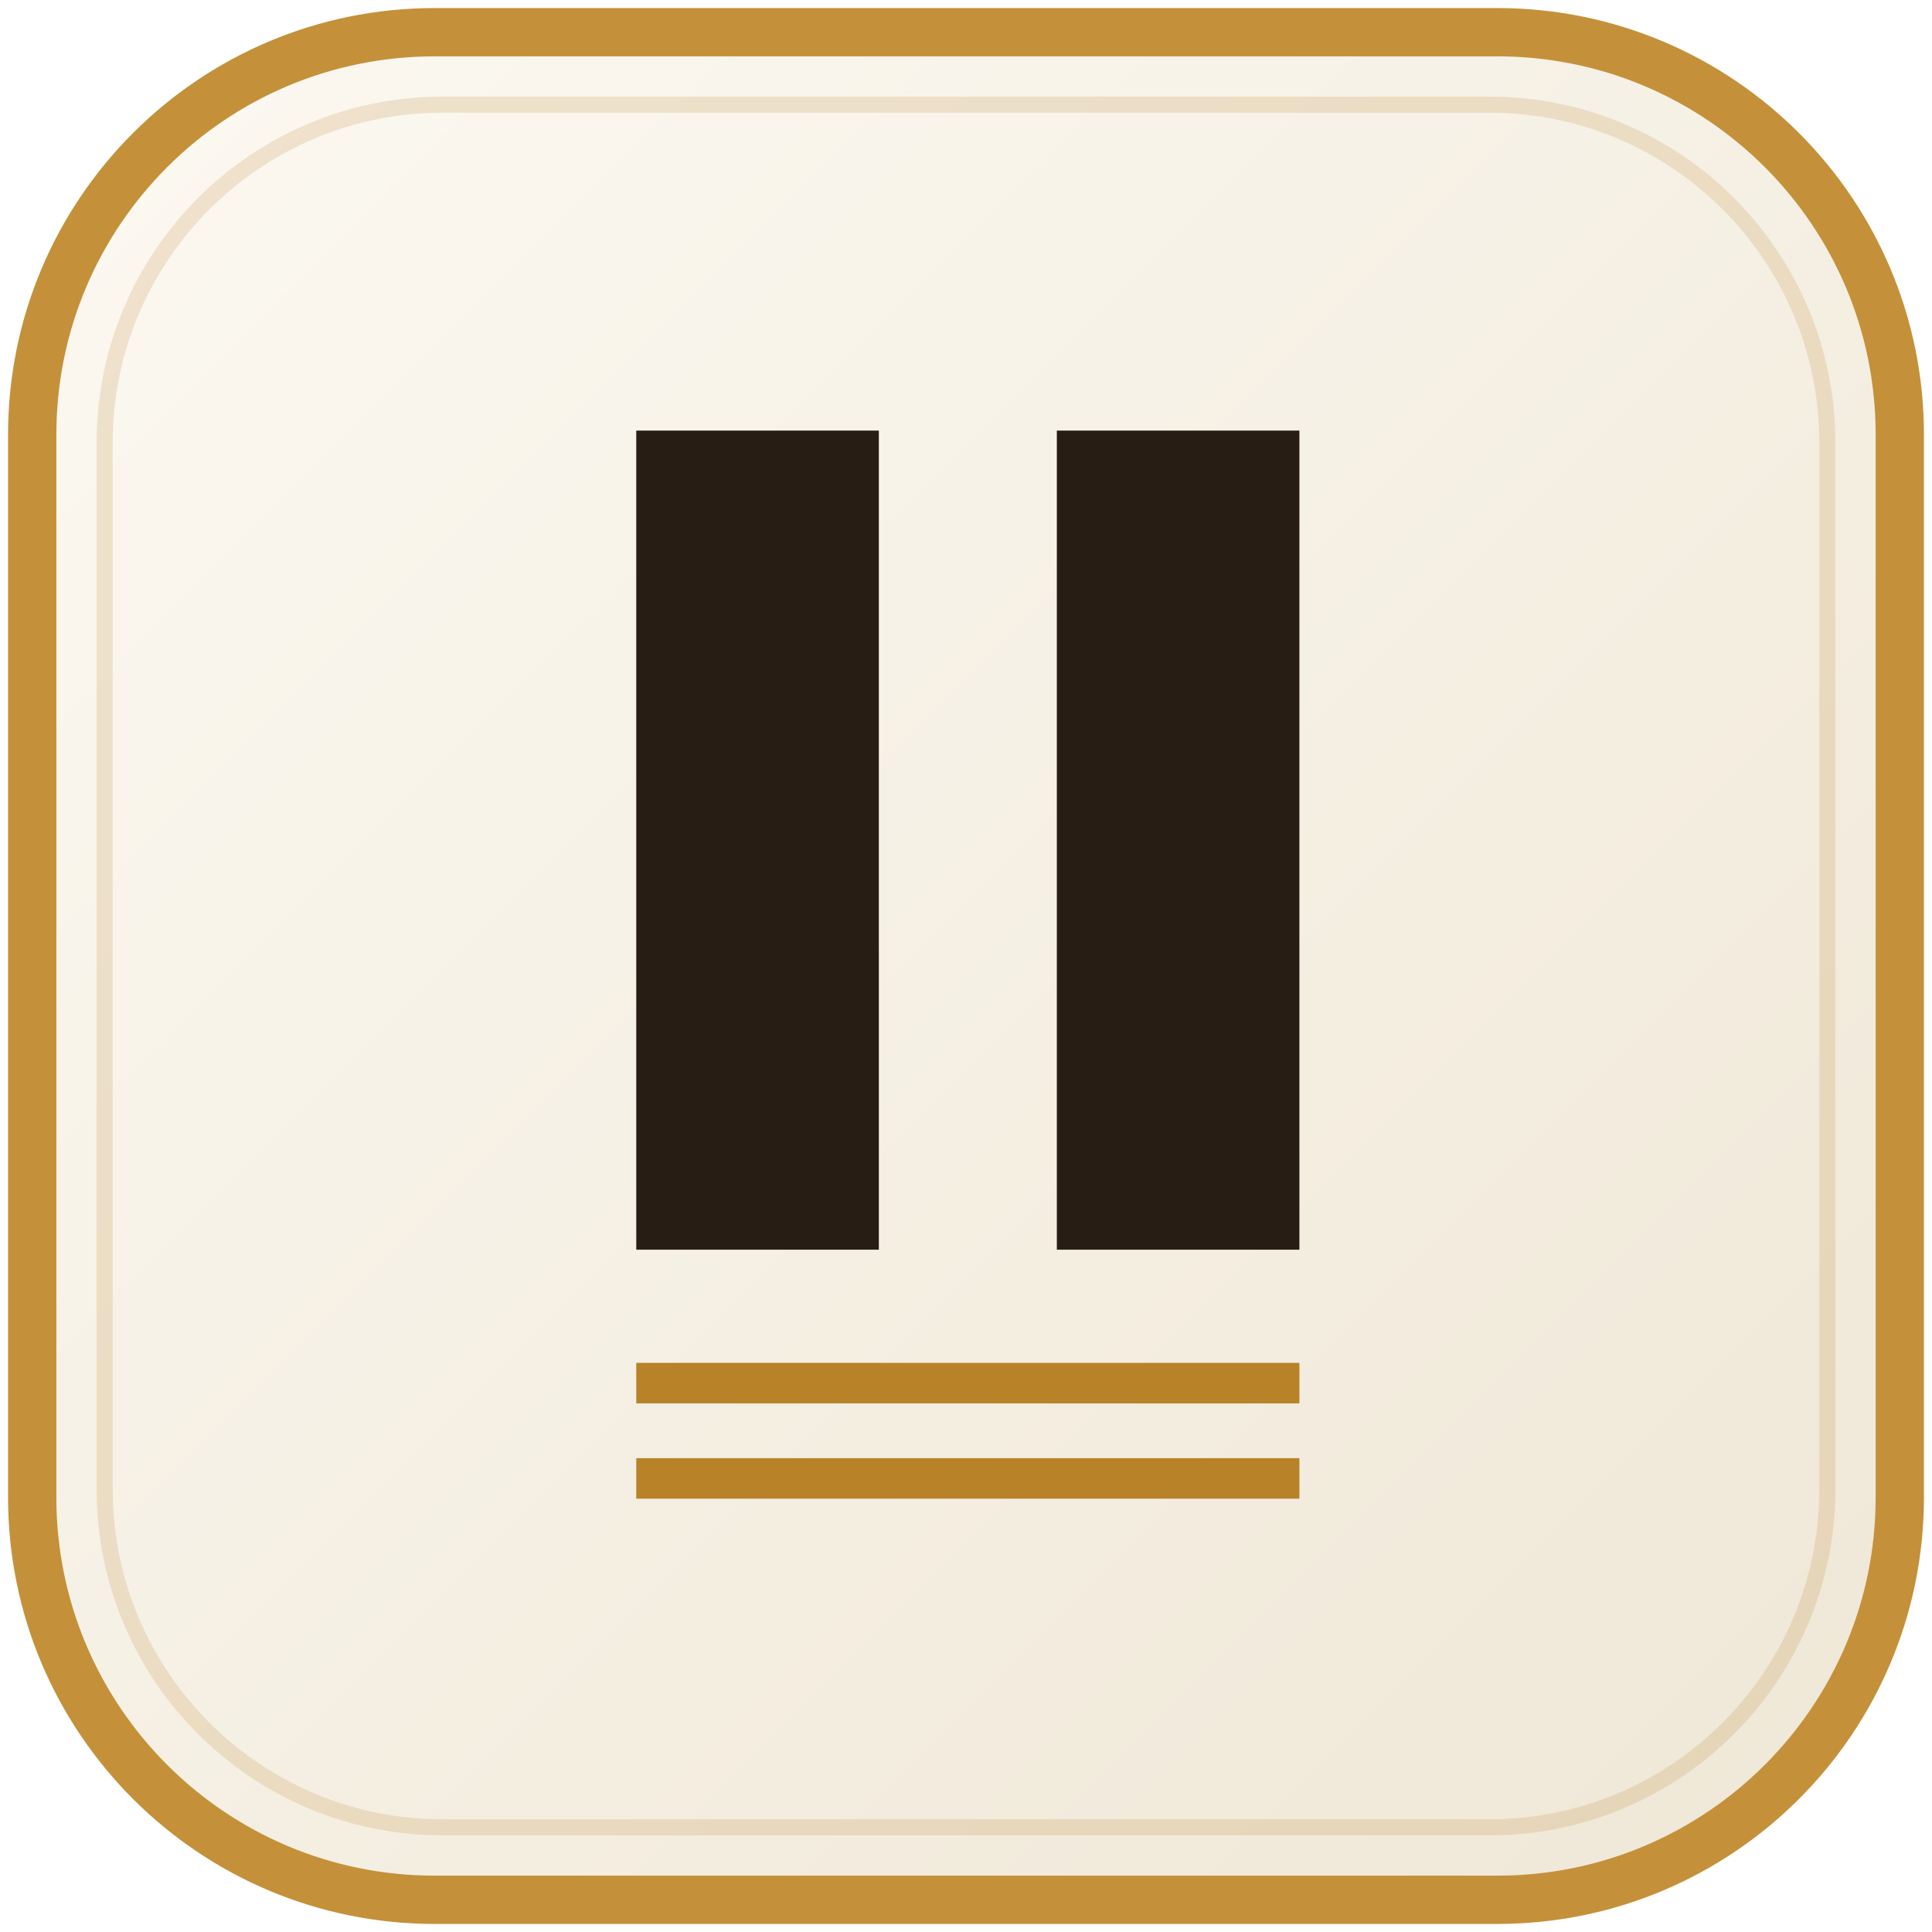
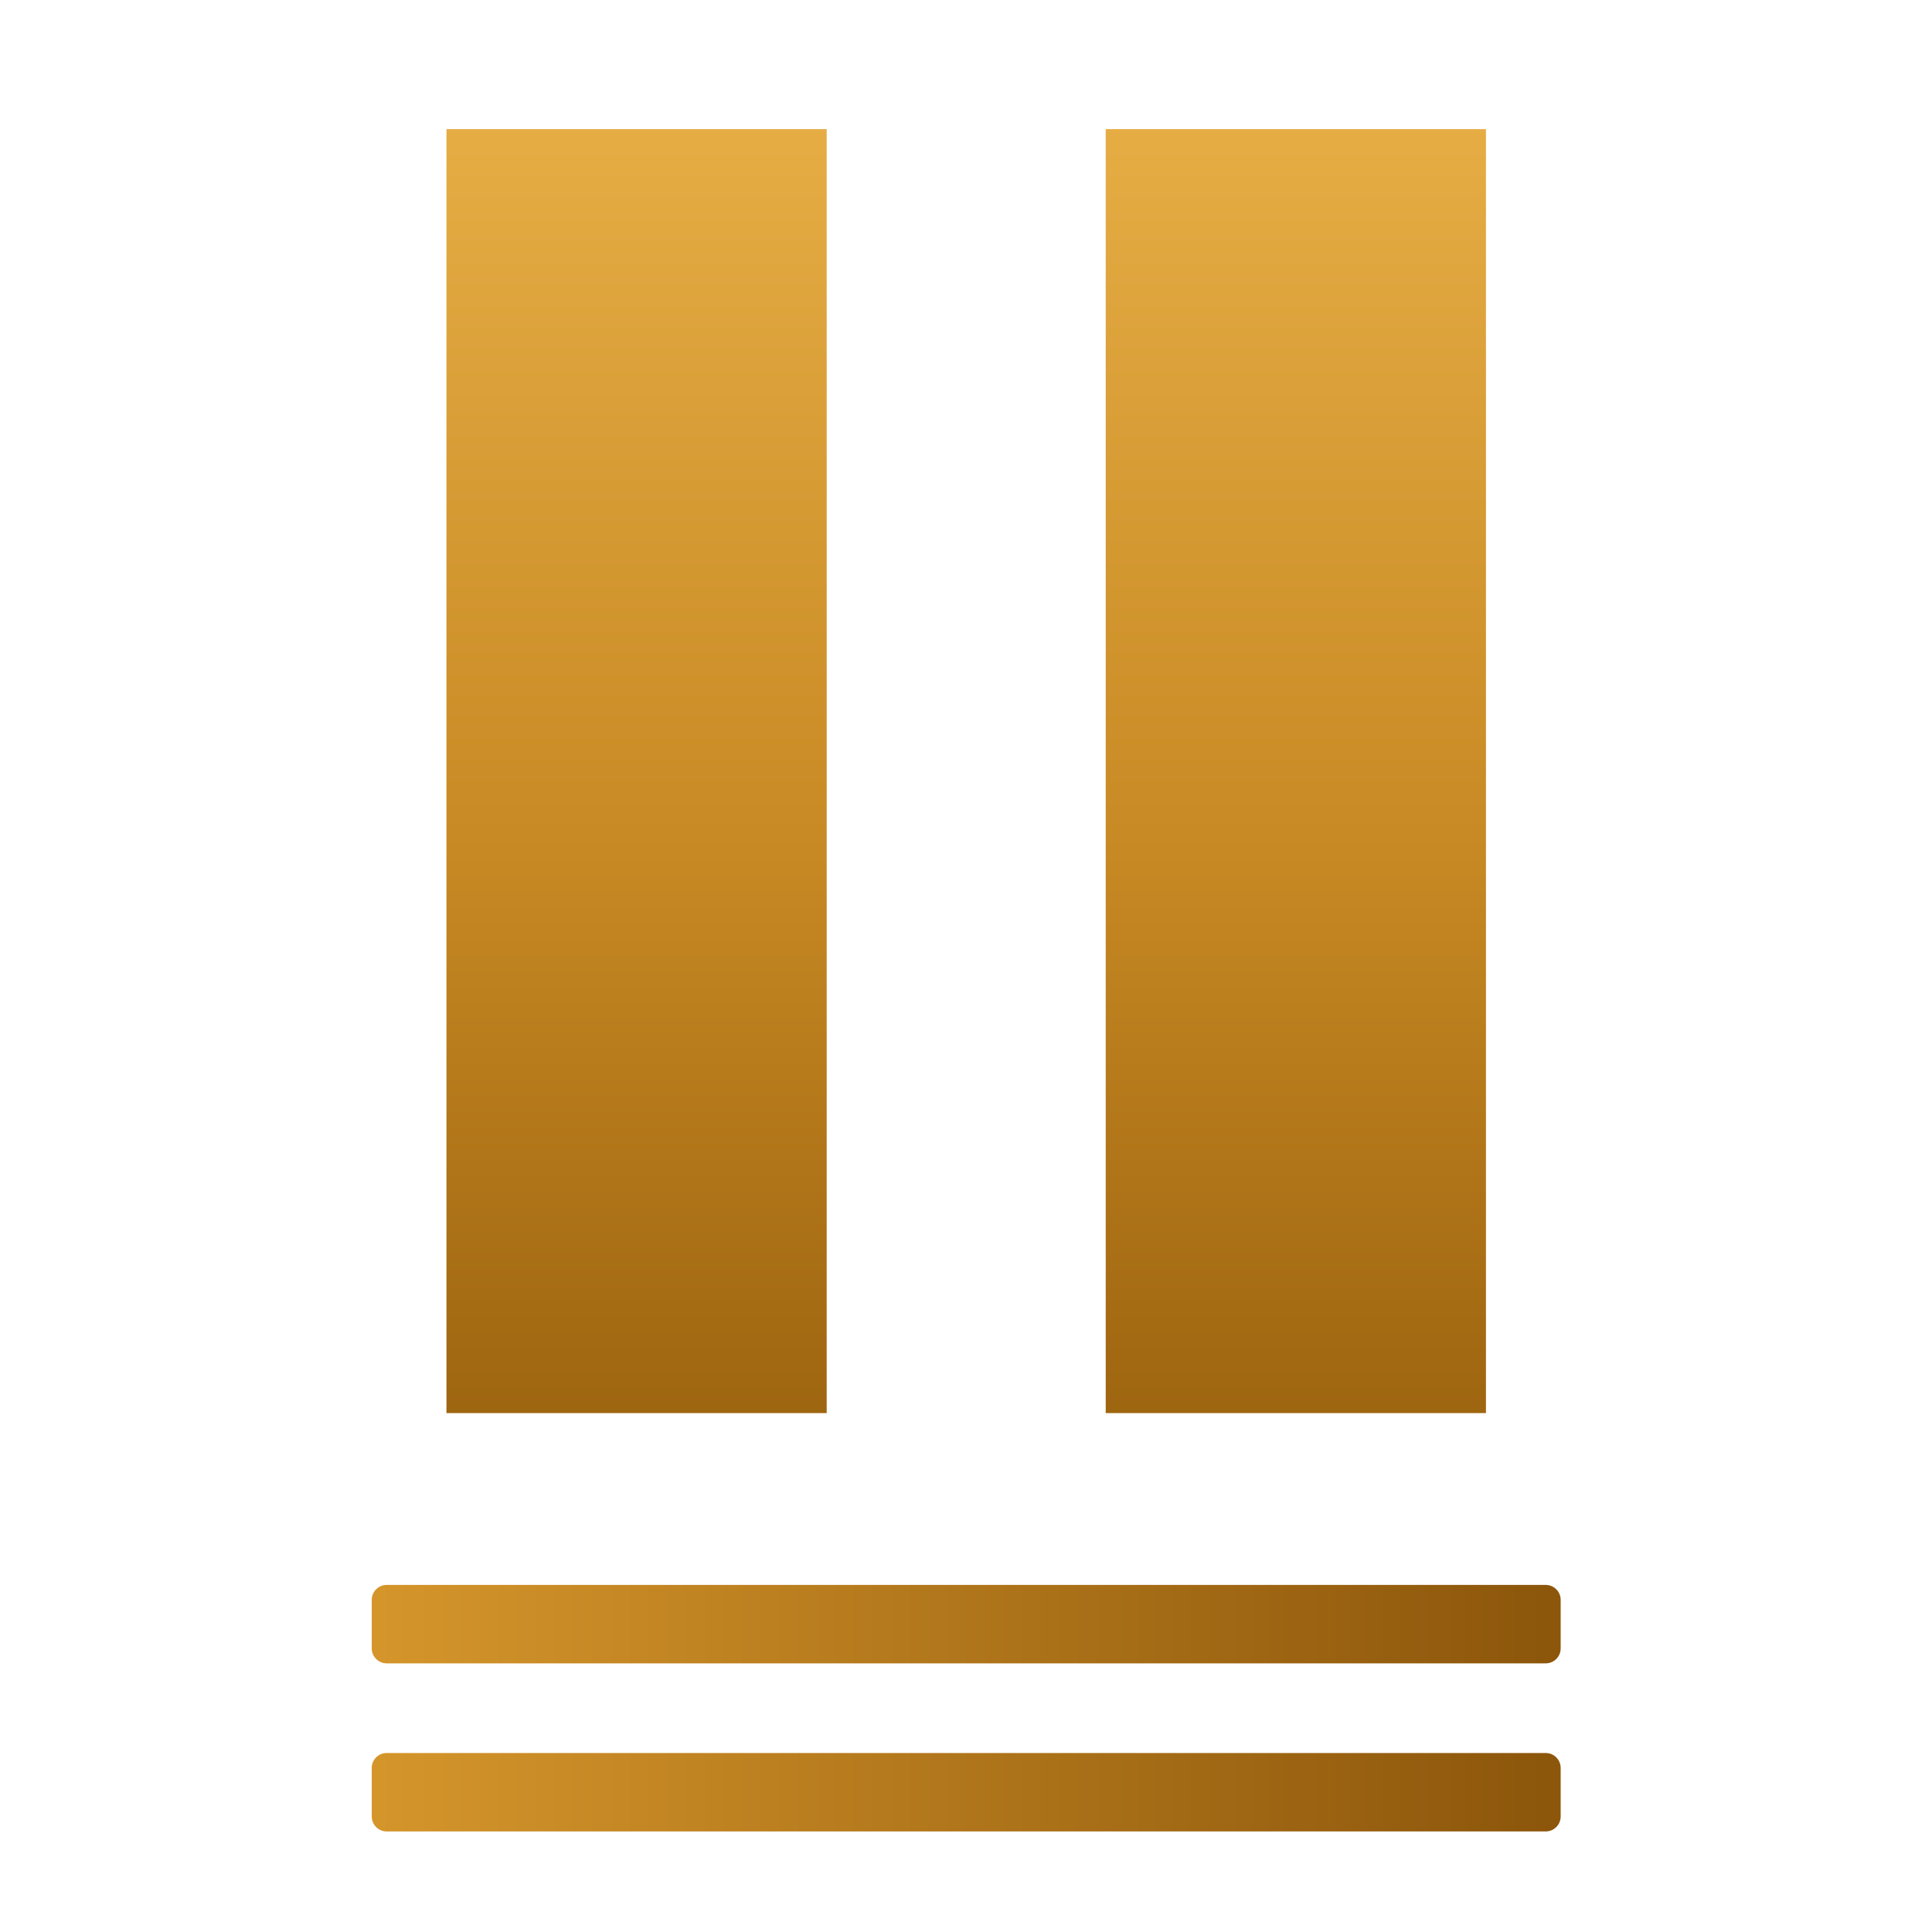
<svg xmlns="http://www.w3.org/2000/svg" viewBox="0 0 120 120">
  <defs>
-     <linearGradient id="bgl" x1="0" y1="0" x2="1" y2="1">
-       <stop offset="0%" stop-color="#FCF9F2" />
-       <stop offset="100%" stop-color="#EFE7D6" />
+     <linearGradient id="t1p_fav" x1="0" y1="0" x2="0" y2="1">
+       <stop offset="0%" stop-color="#E6AD45" />
+       <stop offset="55%" stop-color="#C88A24" />
+       <stop offset="100%" stop-color="#9E6510" />
+     </linearGradient>
+     <linearGradient id="t1r_fav" x1="0" y1="0" x2="1" y2="0">
+       <stop offset="0%" stop-color="#D4952B" />
+       <stop offset="100%" stop-color="#8C560B" />
    </linearGradient>
  </defs>
-   <rect x="2" y="2" width="116" height="116" rx="25" fill="url(#bgl)" stroke="#C4913A" stroke-width="3" />
-   <rect x="6.5" y="6.5" width="107" height="107" rx="21" fill="none" stroke="rgba(184,130,40,0.18)" stroke-width="1" />
-   <g transform="translate(39.52,77.62) scale(0.74)">
-     <g fill="#281D15">
+   <g transform="translate(27.73,87.77) scale(1.16)">
+     <g fill="url(#t1p_fav)">
      <path transform="translate(-8.45,0)" d="M8.45 0V-68.75H28.81V0Z" />
      <path transform="translate(-10.45,0)" d="M45.75 0V-68.75H66.11V0Z" />
    </g>
-     <g fill="#B88228">
-       <rect x="0" y="9.5" width="55.66" height="3.4" />
-       <rect x="0" y="17.5" width="55.66" height="3.4" />
+     <g fill="url(#t1r_fav)">
+       <rect x="-4" y="9.2" width="63.66" height="4.2" rx="0.8" />
+       <rect x="-4" y="18.2" width="63.66" height="4.2" rx="0.8" />
    </g>
  </g>
</svg>
